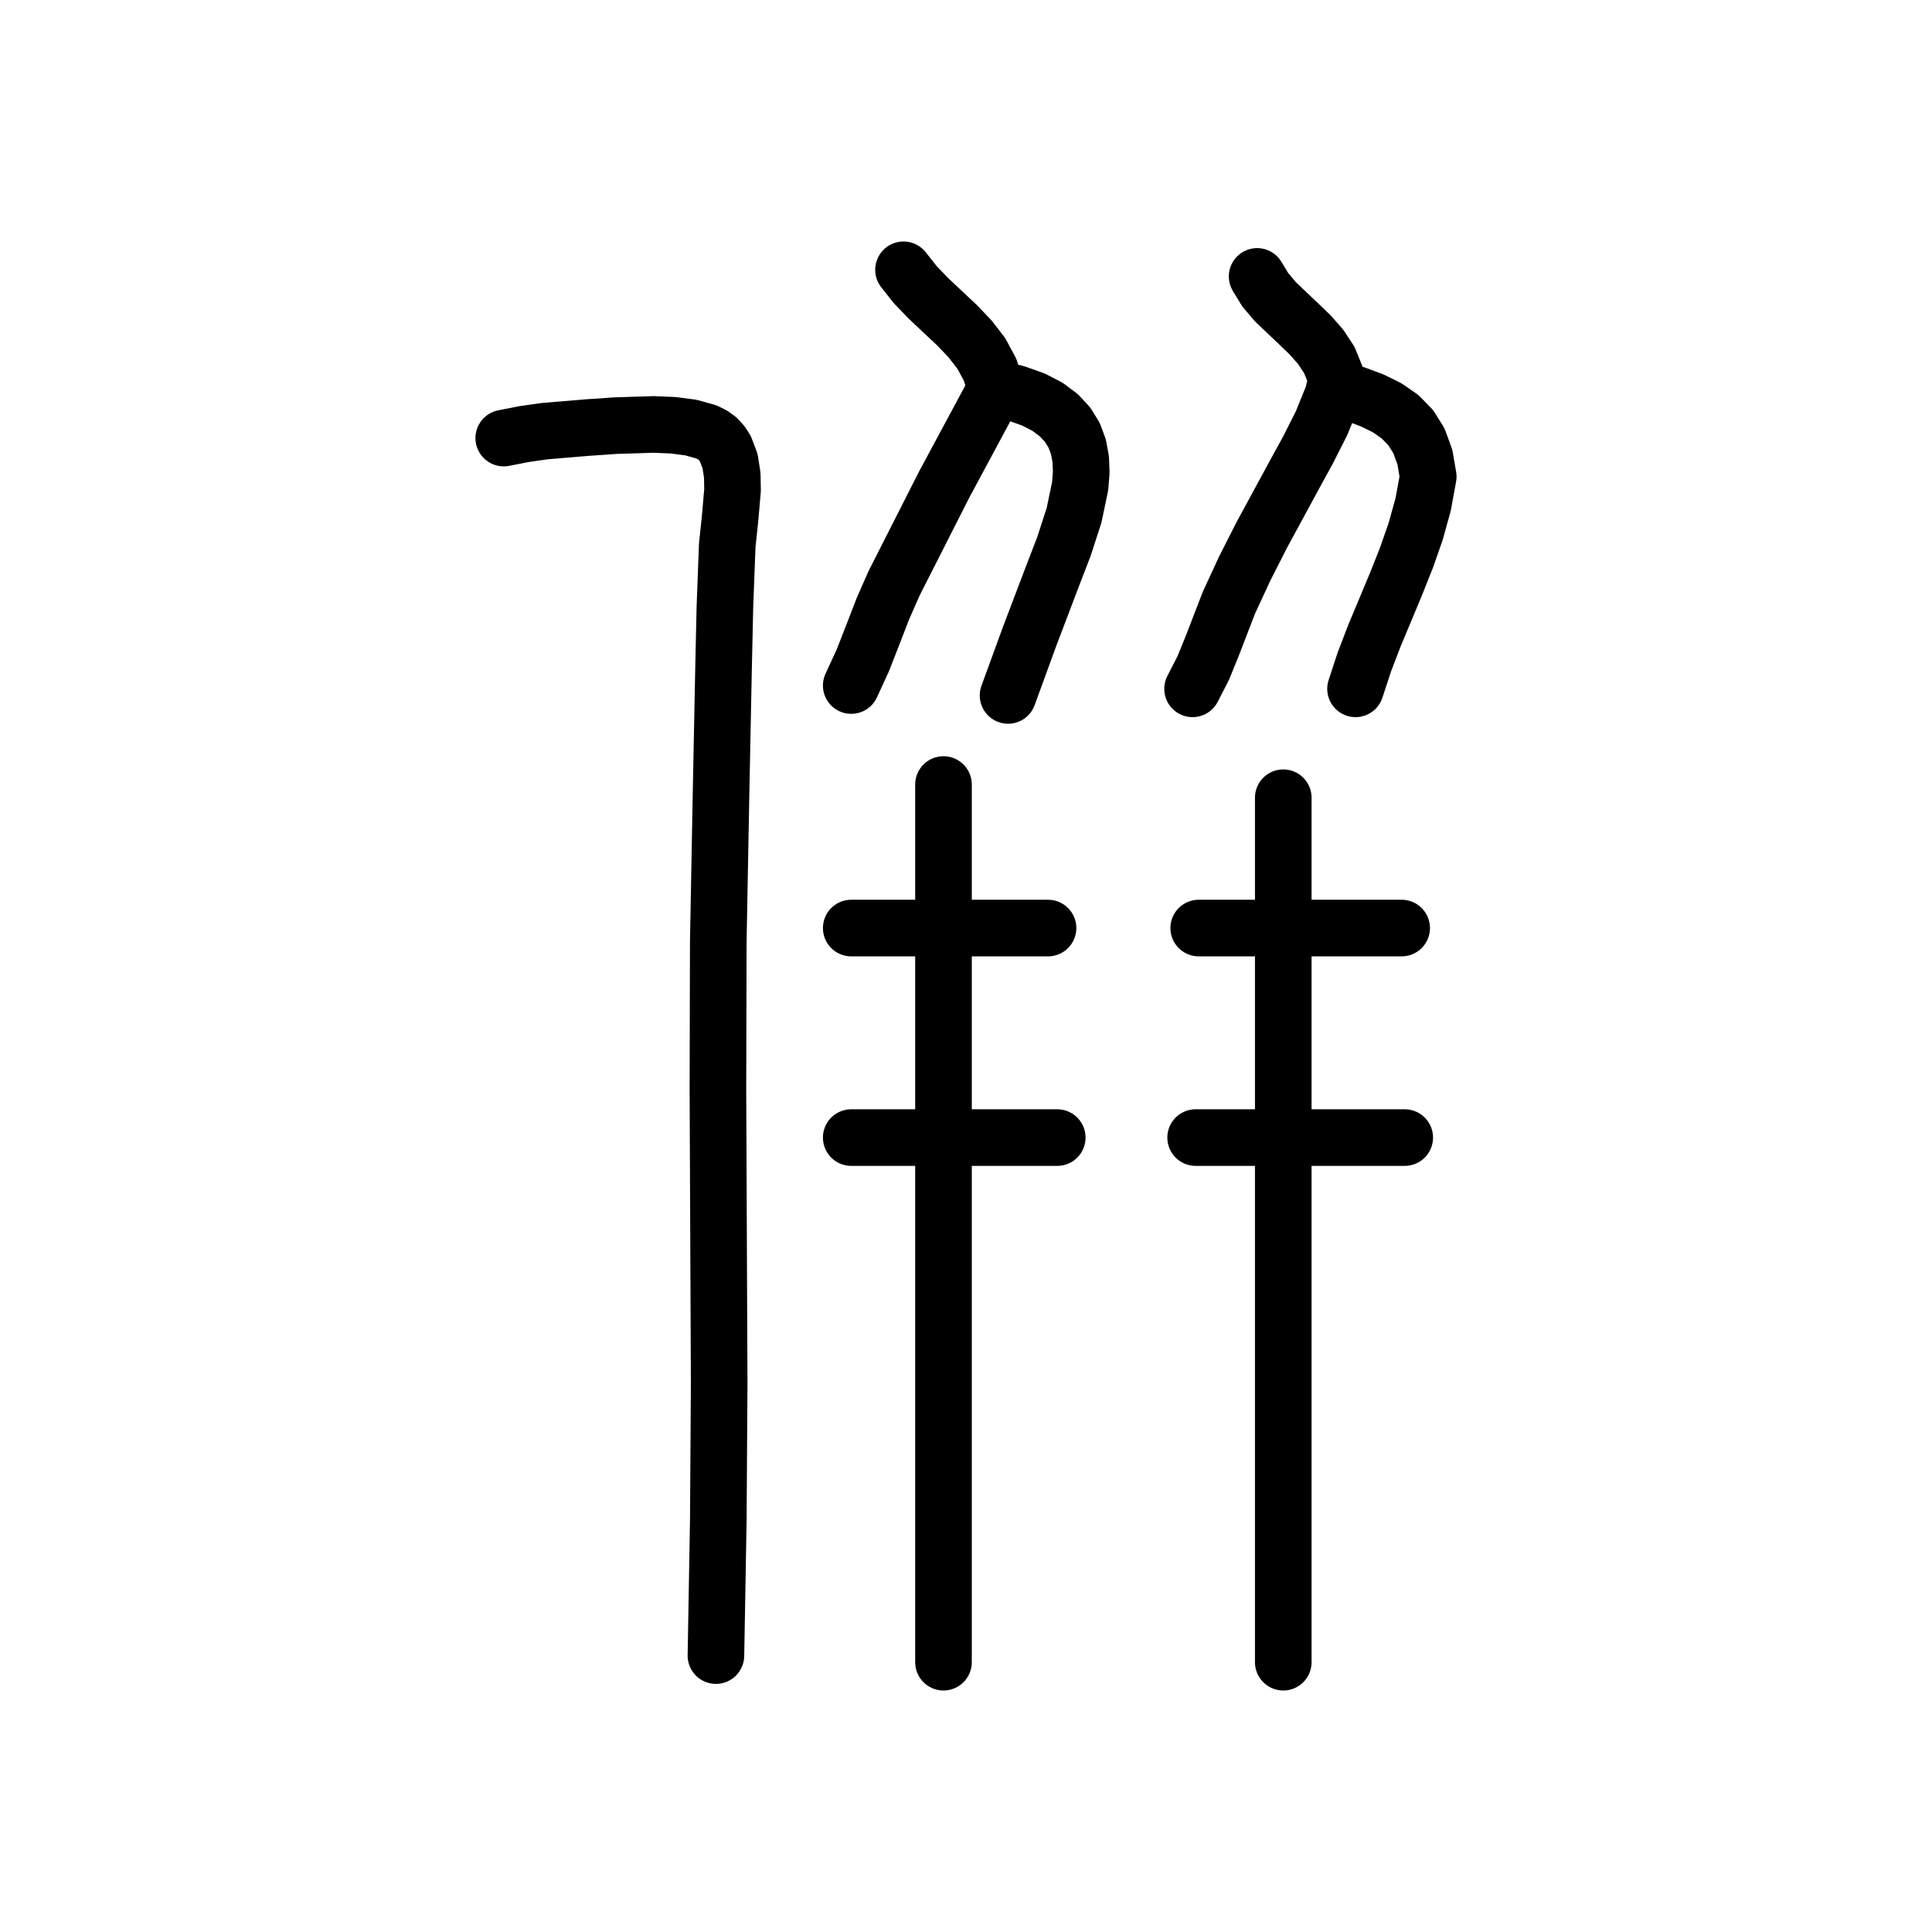
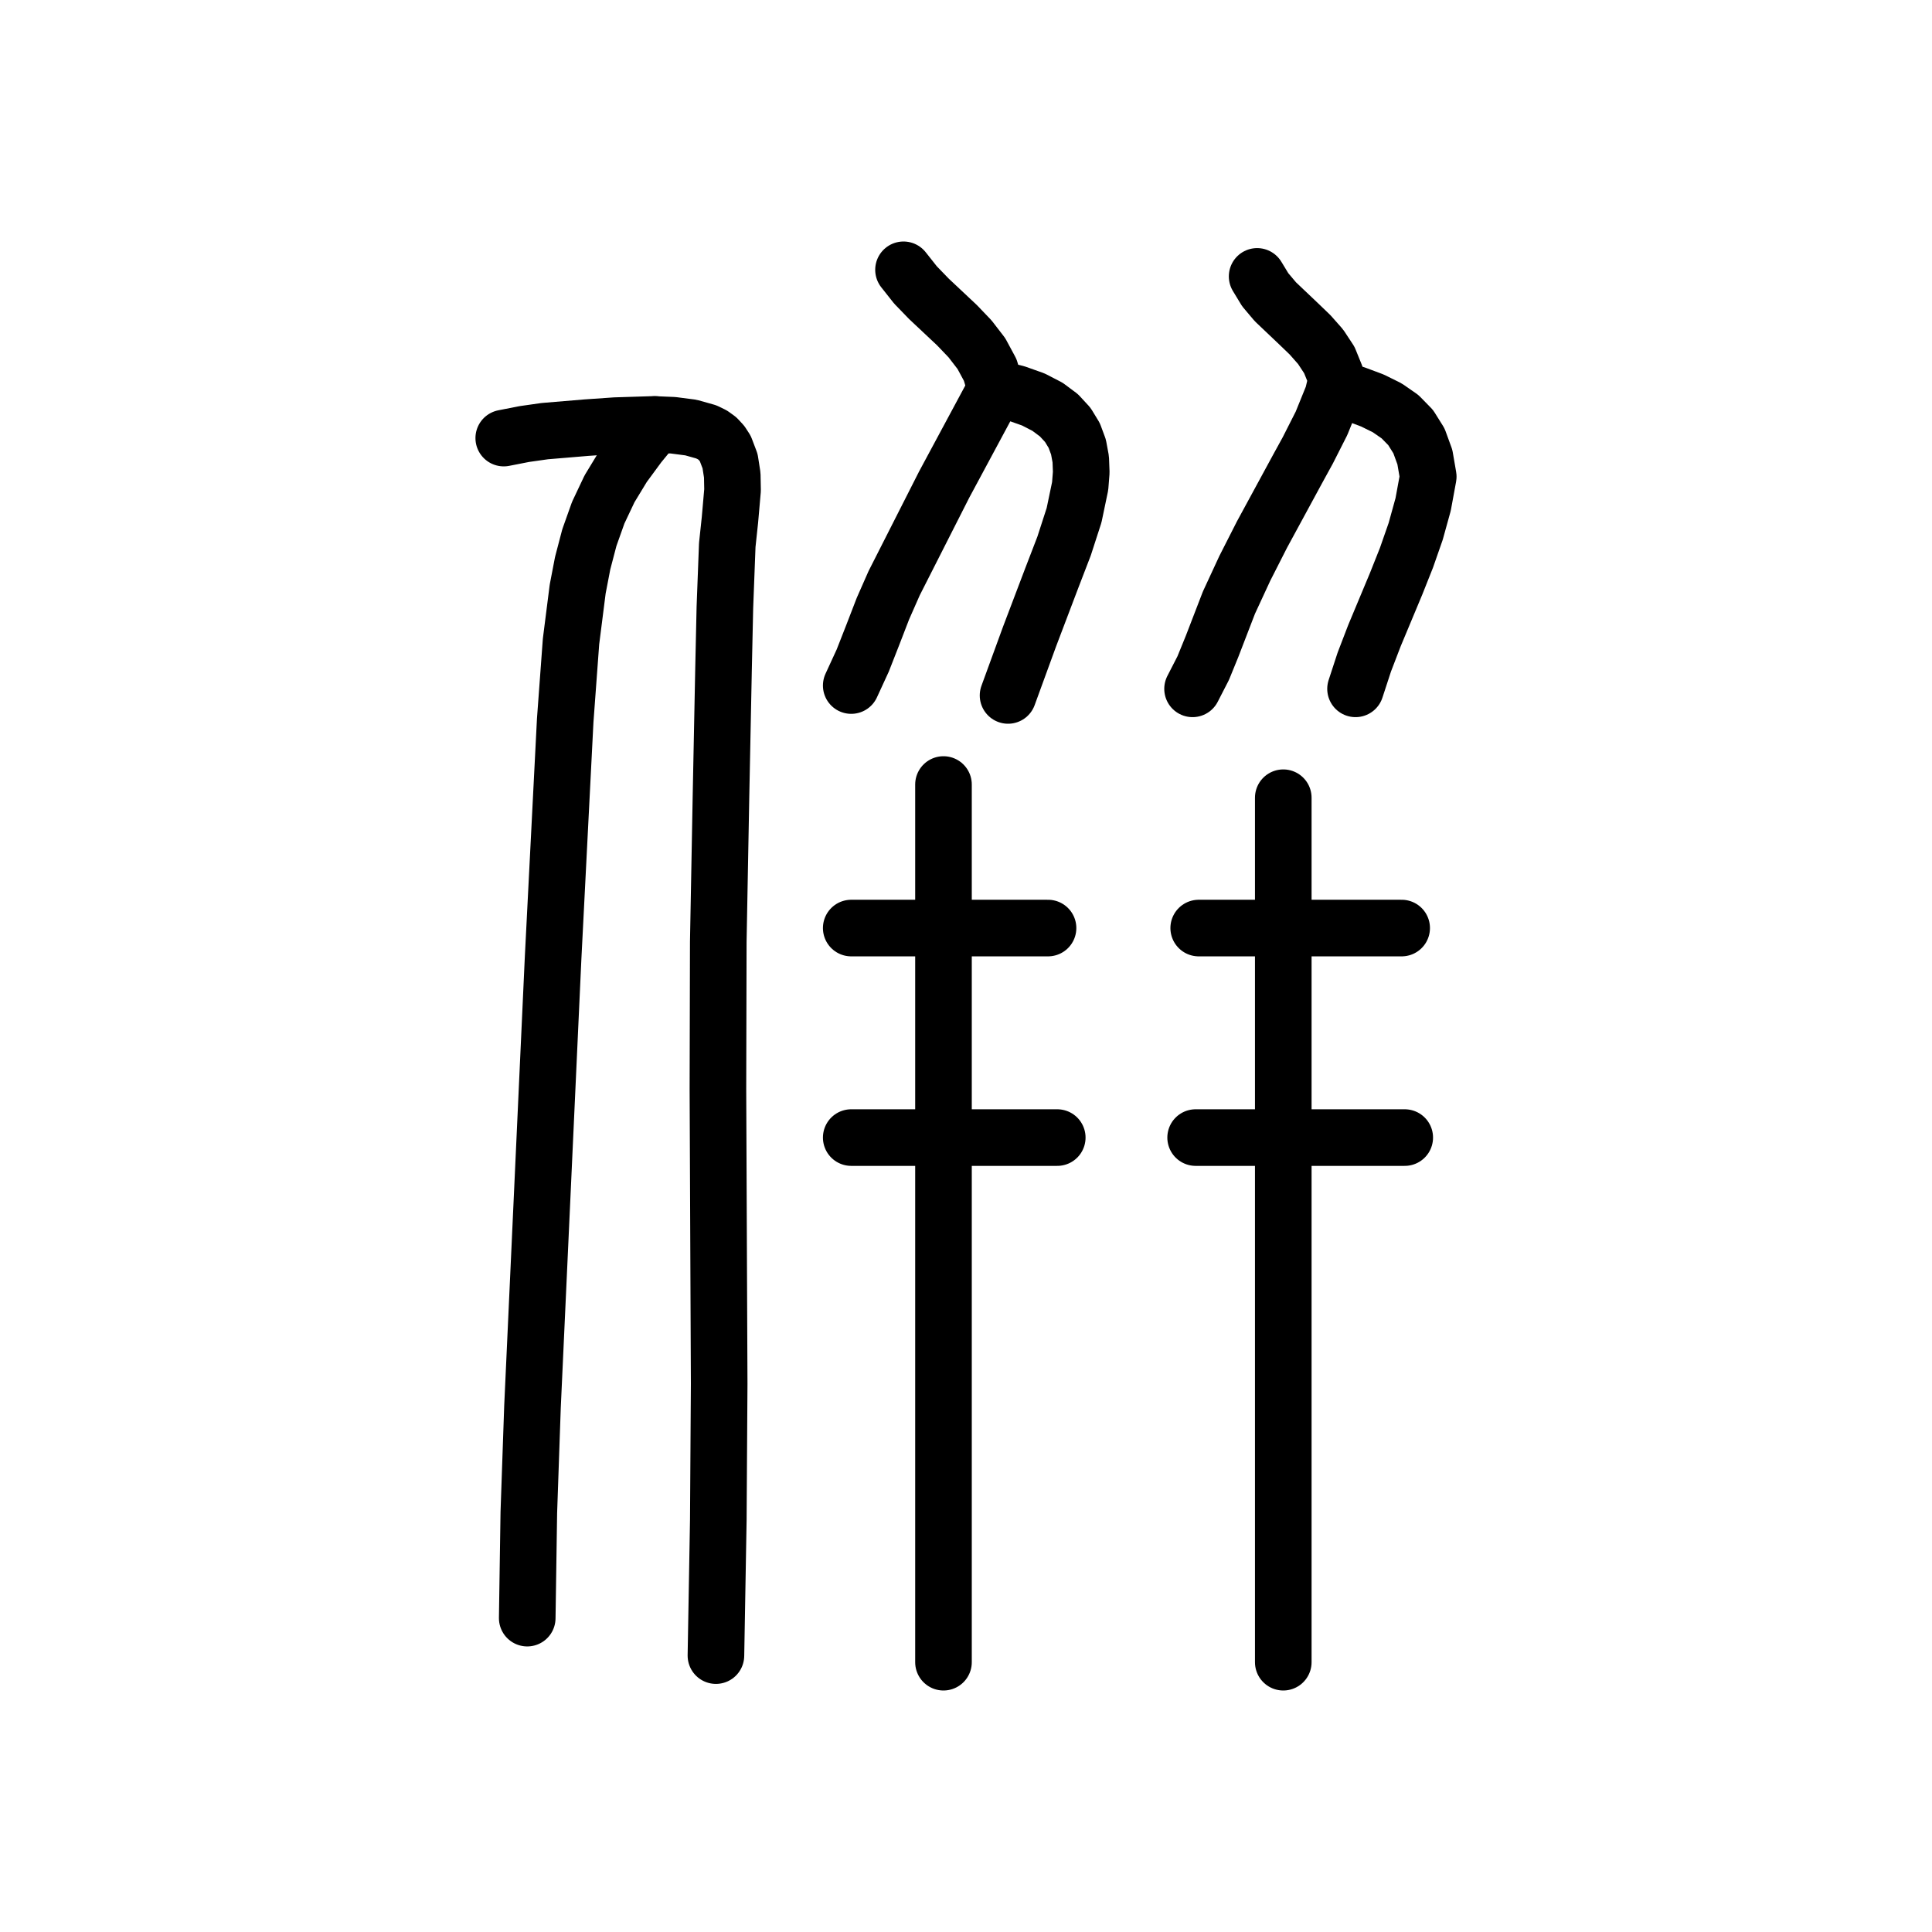
<svg xmlns="http://www.w3.org/2000/svg" viewBox="0 0 1024 1024" data-codepoint="U+3E6D5" data-advance="1024" data-schema="seal-centerline-1">
  <g transform="matrix(1 0 0 -1 0 832)" fill="none" stroke="#000" stroke-width="30" stroke-linecap="round" stroke-linejoin="round">
    <path id="stroke-1" d="M 527.772 626.043 L 524.832 635.92 L 520.147 644.606 L 514.135 652.41 L 507.217 659.64 L 492.341 673.615 L 485.223 680.977 L 478.877 689.0" />
    <path id="stroke-2" d="M 527.772 626.043 L 500.43 575.164 L 473.928 522.922 L 467.959 509.383 L 462.636 495.597 L 457.27 481.906 L 451.17 468.65" />
    <path id="stroke-3" d="M 527.772 626.043 L 538.575 623.51 L 547.686 620.276 L 555.213 616.385 L 561.262 611.879 L 565.94 606.802 L 569.355 601.198 L 571.612 595.109 L 572.819 588.579 L 573.082 581.651 L 572.508 574.368 L 569.278 558.912 L 563.981 542.557 L 557.473 525.65 L 545.682 494.599 L 534.292 463.403" />
    <path id="stroke-4" d="M 708.684 626.043 L 718.538 623.042 L 727.426 619.718 L 735.288 615.829 L 742.06 611.129 L 747.679 605.376 L 752.084 598.327 L 755.212 589.738 L 757.0 579.365 L 754.3 564.662 L 750.343 550.366 L 745.453 536.367 L 739.959 522.553 L 728.461 495.029 L 723.111 481.097 L 718.462 466.901" />
    <path id="stroke-5" d="M 267.0 599.81 L 277.944 601.955 L 288.772 603.492 L 310.897 605.343 L 326.231 606.404 L 346.436 607.039 L 356.709 606.614 L 366.214 605.383 L 374.287 603.114 L 377.58 601.516 L 380.268 599.572 L 382.588 597.065 L 384.447 594.205 L 386.952 587.612 L 388.114 580.165 L 388.268 572.237 L 386.883 556.427 L 385.465 543.159 L 384.207 510.078 L 383.478 476.997 L 382.153 410.825 L 380.702 332.785 L 380.514 254.701 L 381.178 98.553 L 380.72 26.517 L 379.458 -45.503" />
    <path id="stroke-6" d="M 451.17 340.111 L 555.479 340.111" />
    <path id="stroke-7" d="M 451.17 229.061 L 560.368 229.061" />
    <path id="stroke-8" d="M 500.065 -49.0 L 500.065 416.185" />
    <path id="stroke-9" d="M 632.081 466.901 L 637.722 477.882 L 642.411 489.381 L 651.359 512.588 L 659.788 530.787 L 668.87 548.649 L 687.995 583.887 L 693.169 593.317 L 700.433 607.652 L 706.428 622.44 L 707.901 628.614 L 707.797 633.232 L 704.562 641.202 L 699.956 648.199 L 694.385 654.505 L 688.256 660.401 L 675.954 672.087 L 670.596 678.438 L 666.307 685.503" />
    <path id="stroke-10" d="M 633.712 229.061 L 744.54 229.061" />
    <path id="stroke-11" d="M 635.341 340.111 L 742.91 340.111" />
    <path id="stroke-12" d="M 680.161 -49.0 L 680.161 409.19" />
+     <path id="stroke-13" d="M 279.443 -25.641 L 280.289 30.375 L 282.229 86.363 L 293.154 324.208 L 299.568 450.095 L 302.653 491.995 L 306.183 519.777 L 308.828 533.528 L 312.376 547.071 L 317.067 560.26 L 323.055 572.912 L 330.32 584.879 L 338.616 596.16 L 347.489 606.995" />
  </g>
</svg>
